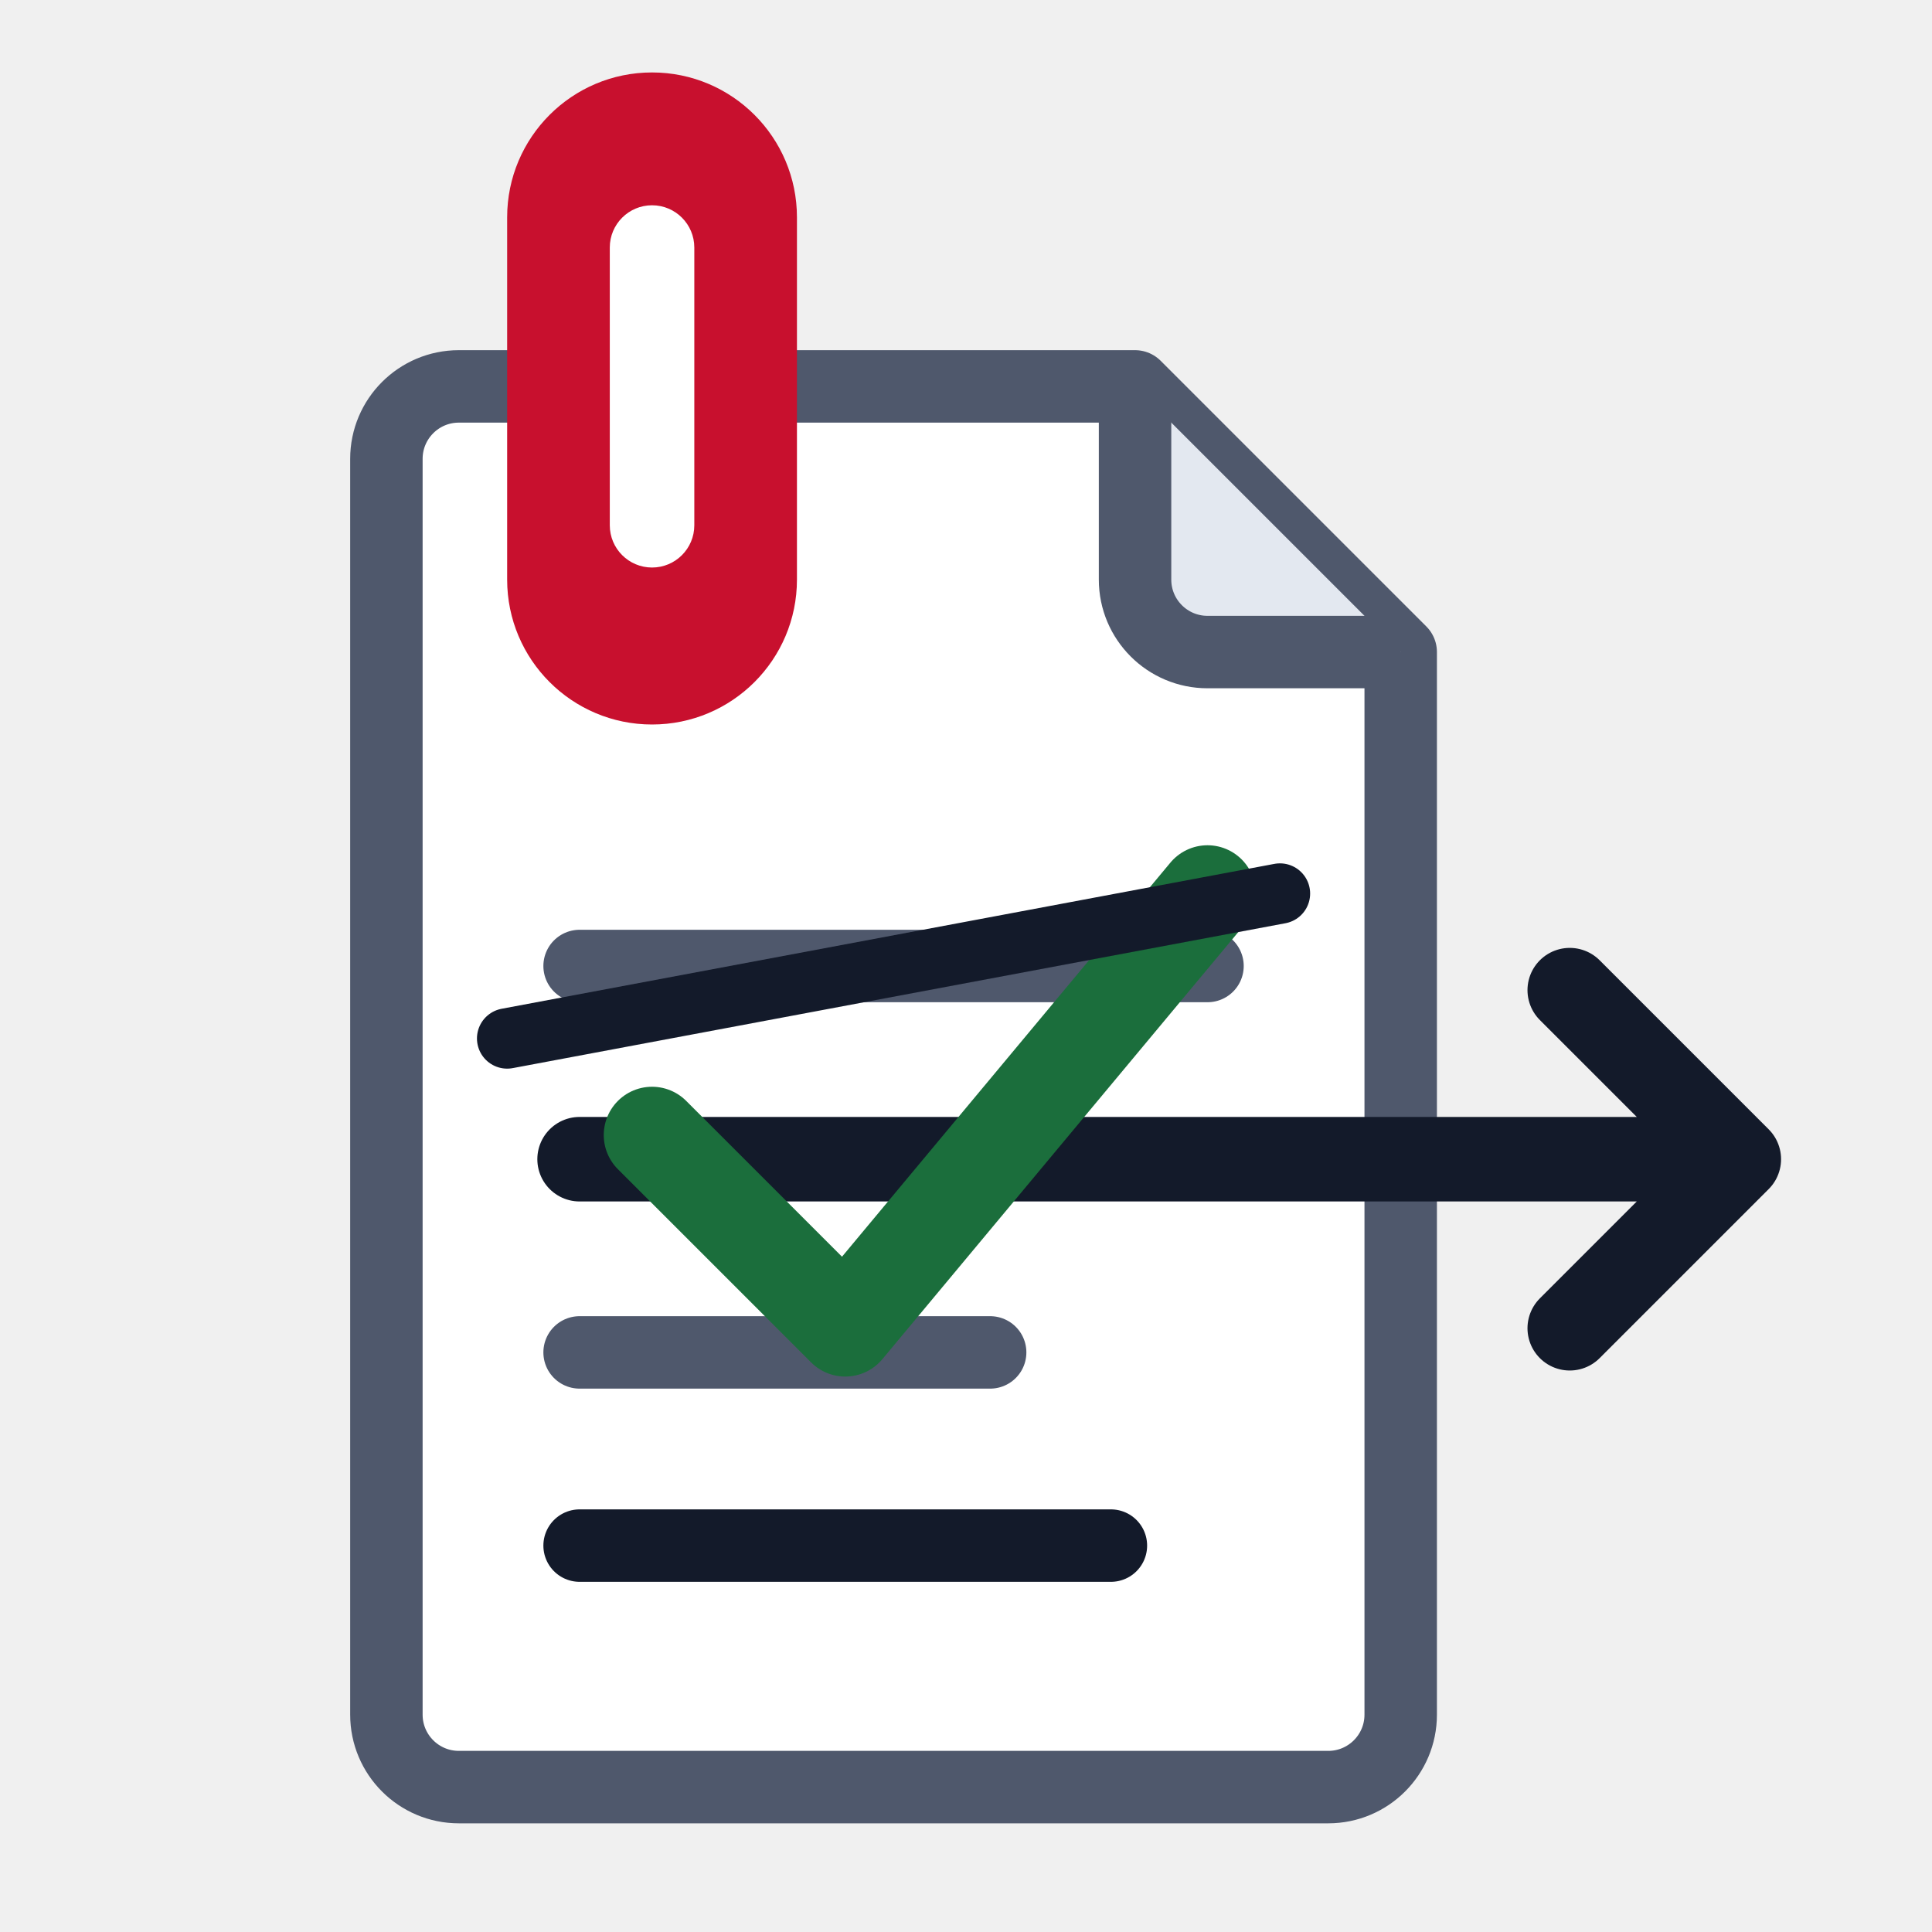
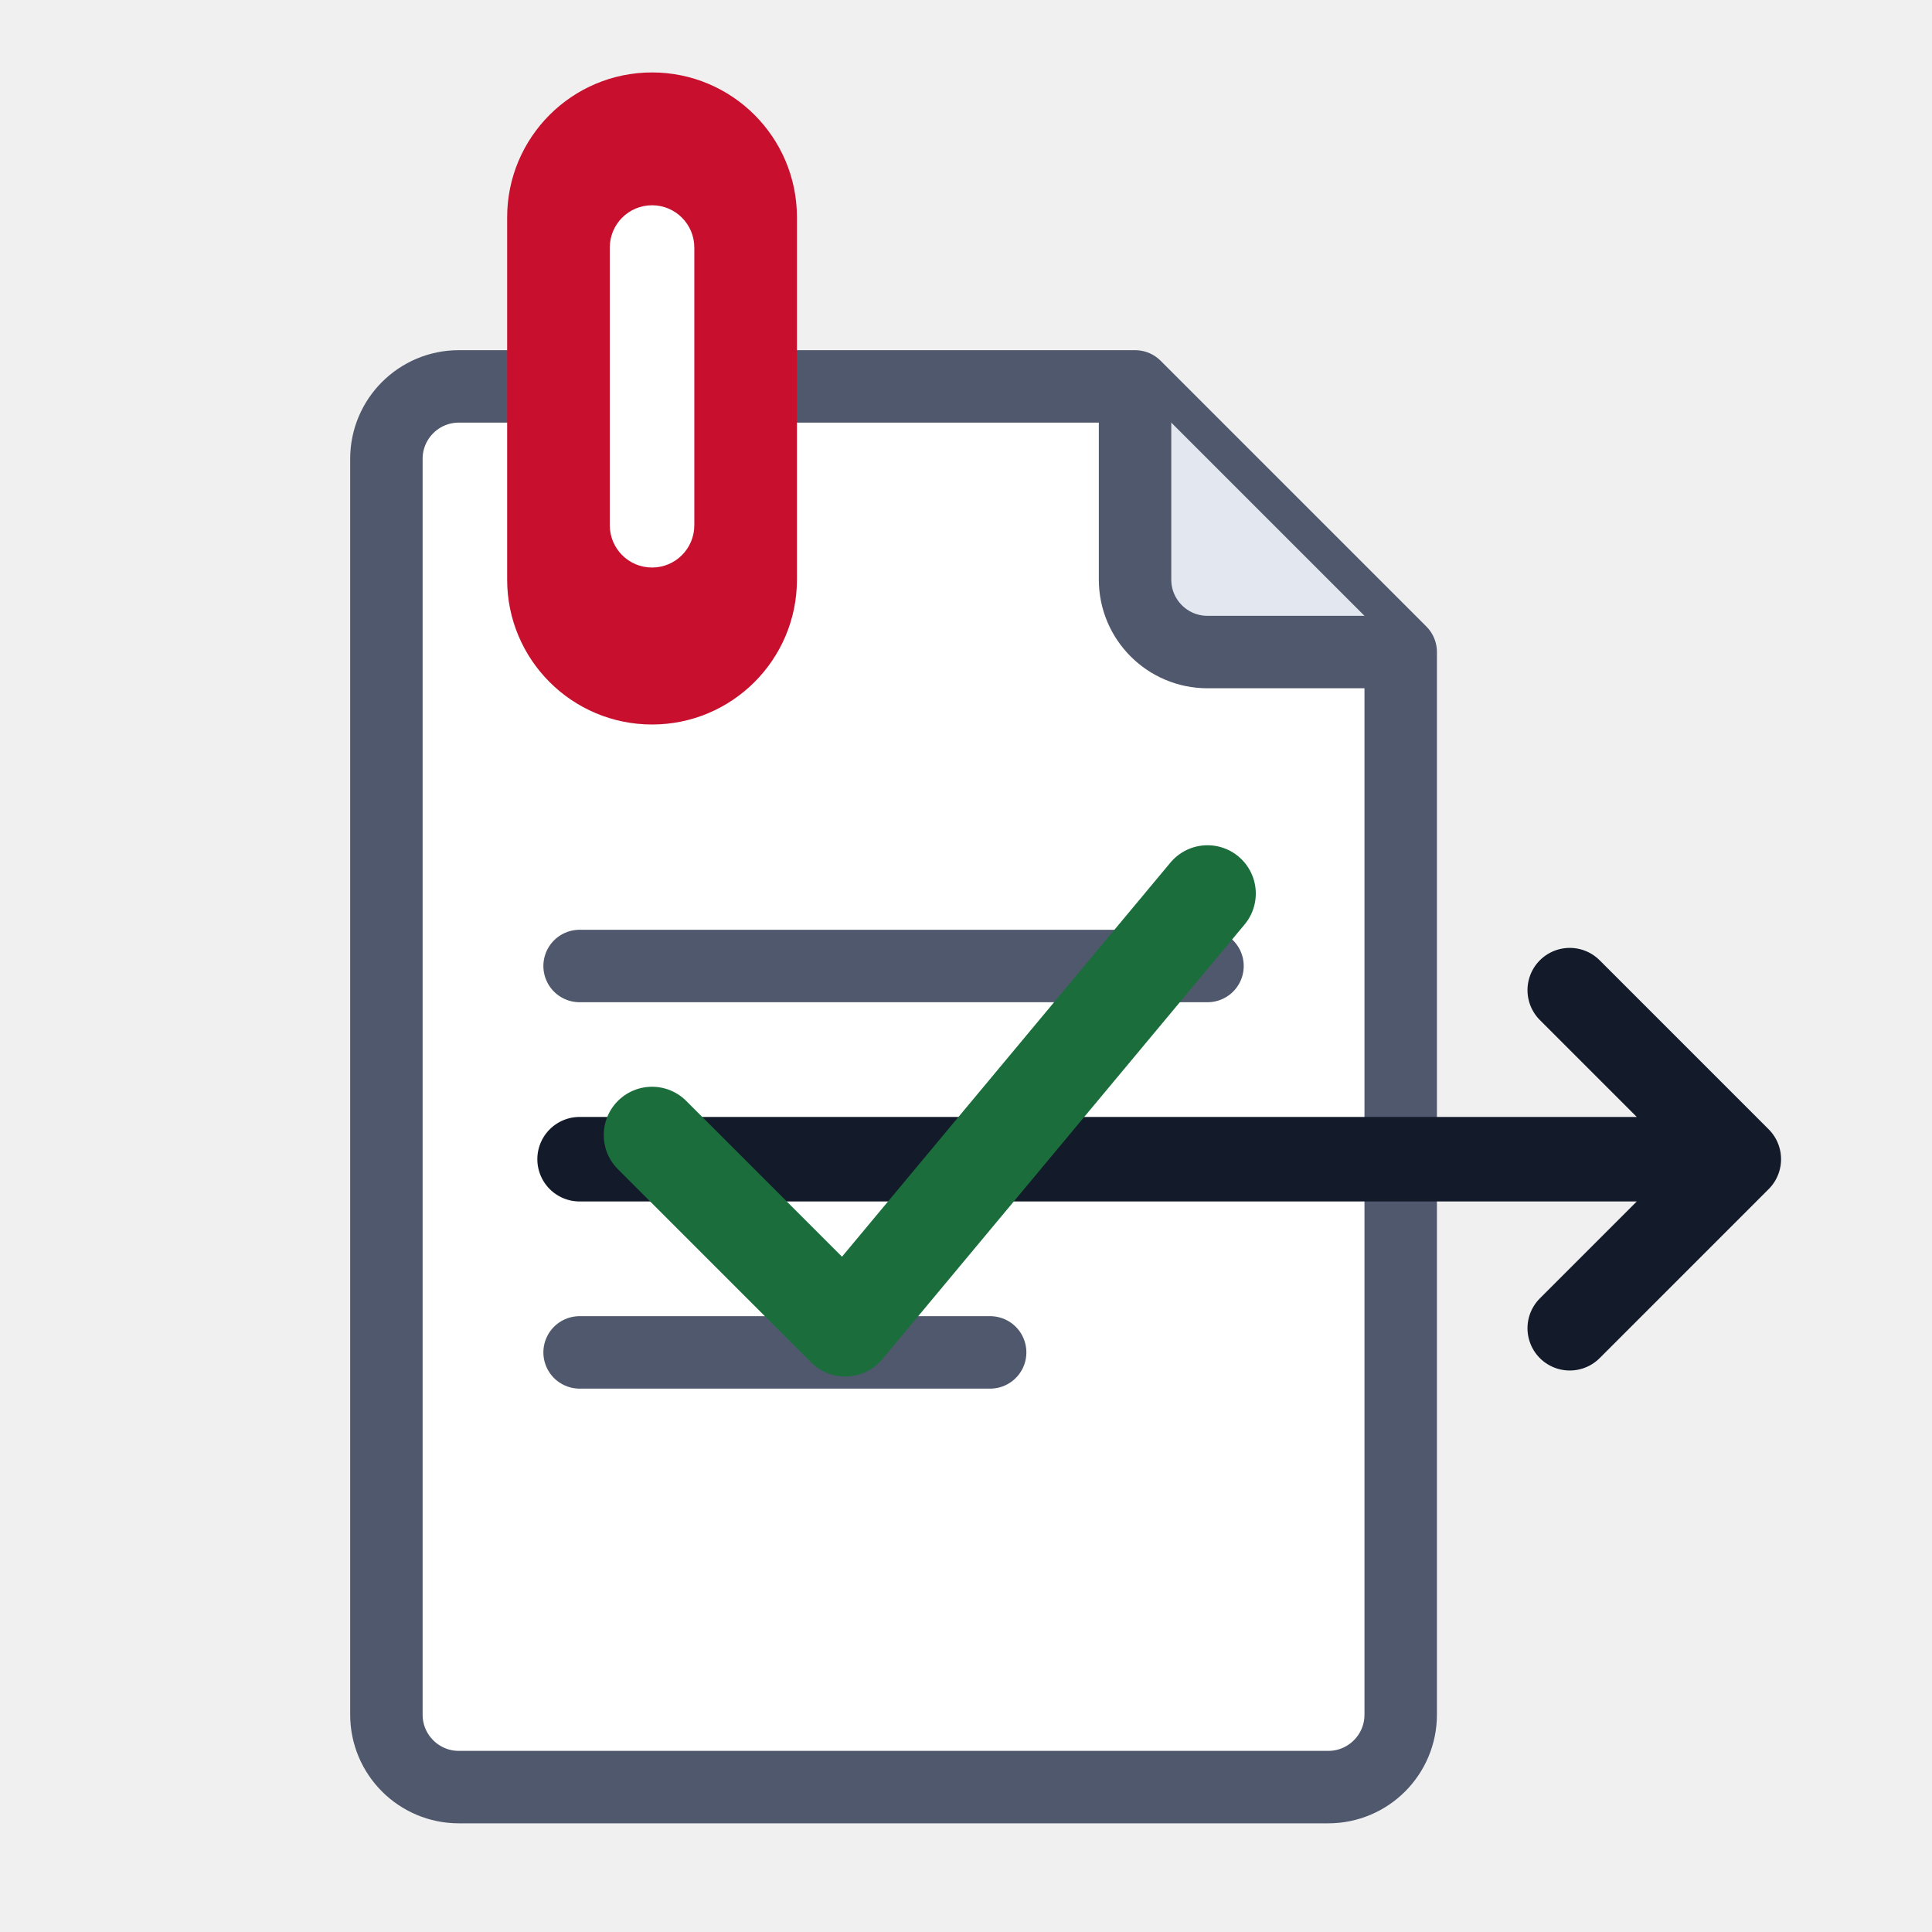
<svg xmlns="http://www.w3.org/2000/svg" class="postac postac--STAN" viewBox="0 0 80 80" width="ROZMIAR" height="ROZMIAR" aria-hidden="true" focusable="false">
  <g class="postac-cialo">
    <path class="postac-kartka" fill="#FFFFFF" stroke="#4F586C" stroke-width="3" stroke-linejoin="round" d="M19 16H47L58 27V71a3 3 0 0 1-3 3H19a3 3 0 0 1-3-3V19a3 3 0 0 1 3-3Z" />
    <path class="postac-rog" fill="#E3E8F0" stroke="#4F586C" stroke-width="3" stroke-linejoin="round" d="M47 16V24a3 3 0 0 0 3 3H58" />
    <g fill="none" stroke-linecap="round" stroke-linejoin="round">
-       <path class="postac-linia postac-linia-1" stroke="#4F586C" stroke-width="3" d="M24 40h26" />
-       <path class="postac-linia postac-linia-2" stroke="#4F586C" stroke-width="3" d="M24 48h26" />
-       <path class="postac-linia postac-linia-3" stroke="#4F586C" stroke-width="3" d="M24 56h17" />
+       <path class="postac-linia postac-linia-1" stroke="#4F586C" stroke-width="3" pathLength="1" d="M24 40h26" />
+       <path class="postac-linia postac-linia-2" stroke="#4F586C" stroke-width="3" pathLength="1" d="M24 48h26" />
+       <path class="postac-linia postac-linia-3" stroke="#4F586C" stroke-width="3" pathLength="1" d="M24 56h17" />
+       <path class="postac-luka" stroke="#8F5200" stroke-width="3" stroke-dasharray="4 4" d="M24 48h26" />
      <path class="postac-strzalka" stroke="#131A2A" stroke-width="3.5" pathLength="1" d="M24 48H72M65 41l7 7-7 7" />
      <path class="postac-ptaszek" stroke="#1B6E3C" stroke-width="4" pathLength="1" d="M27 47l8 8 15-18" />
-       <path class="postac-skreslenie" stroke="#131A2A" stroke-width="2.5" pathLength="1" d="M21 43L53 37" />
-       <path class="postac-poprawka" stroke="#131A2A" stroke-width="3" pathLength="1" d="M24 64h22" />
    </g>
  </g>
  <g class="postac-klips">
    <rect fill="#C8102E" x="21" y="3" width="12" height="27" rx="6" />
    <rect fill="#FFFFFF" x="25.25" y="8.5" width="3.5" height="15" rx="1.75" />
  </g>
</svg>
